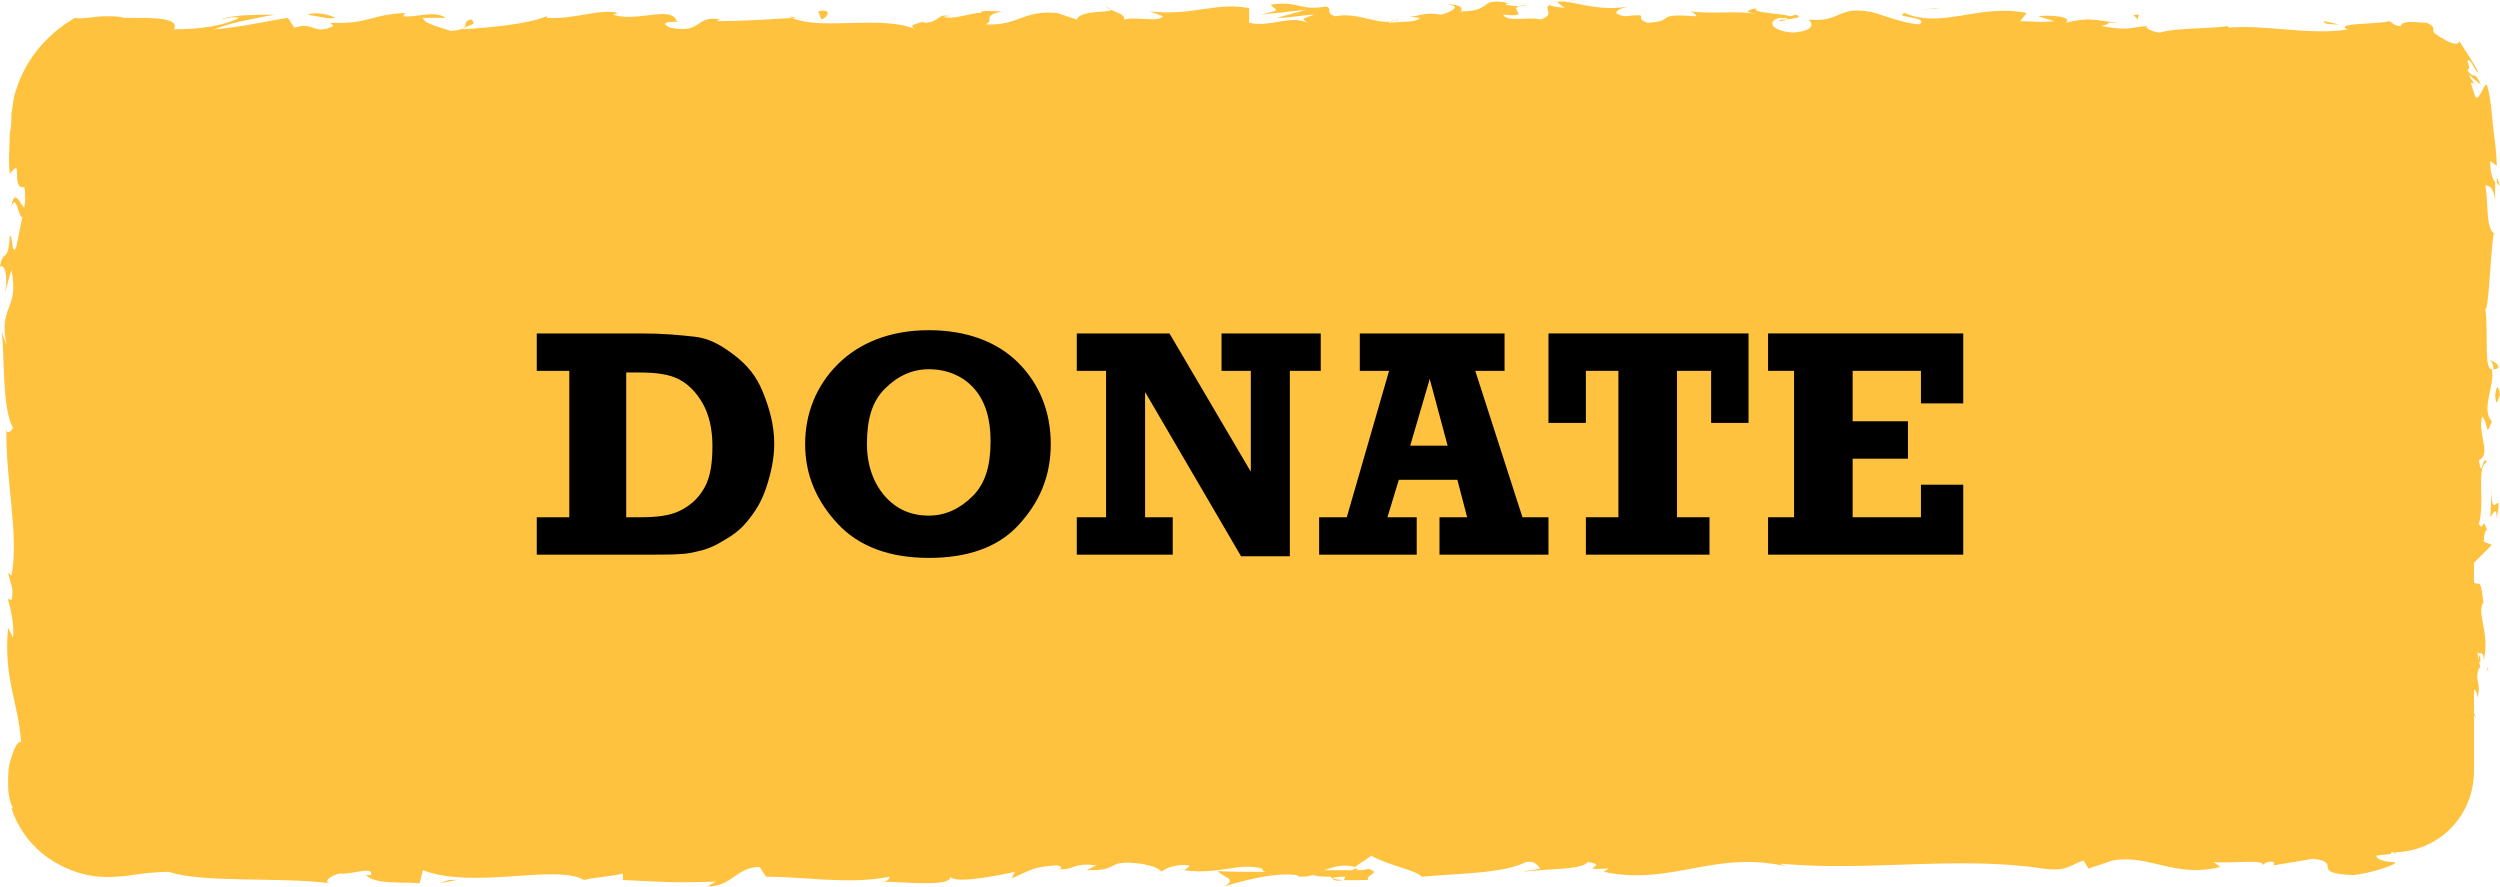
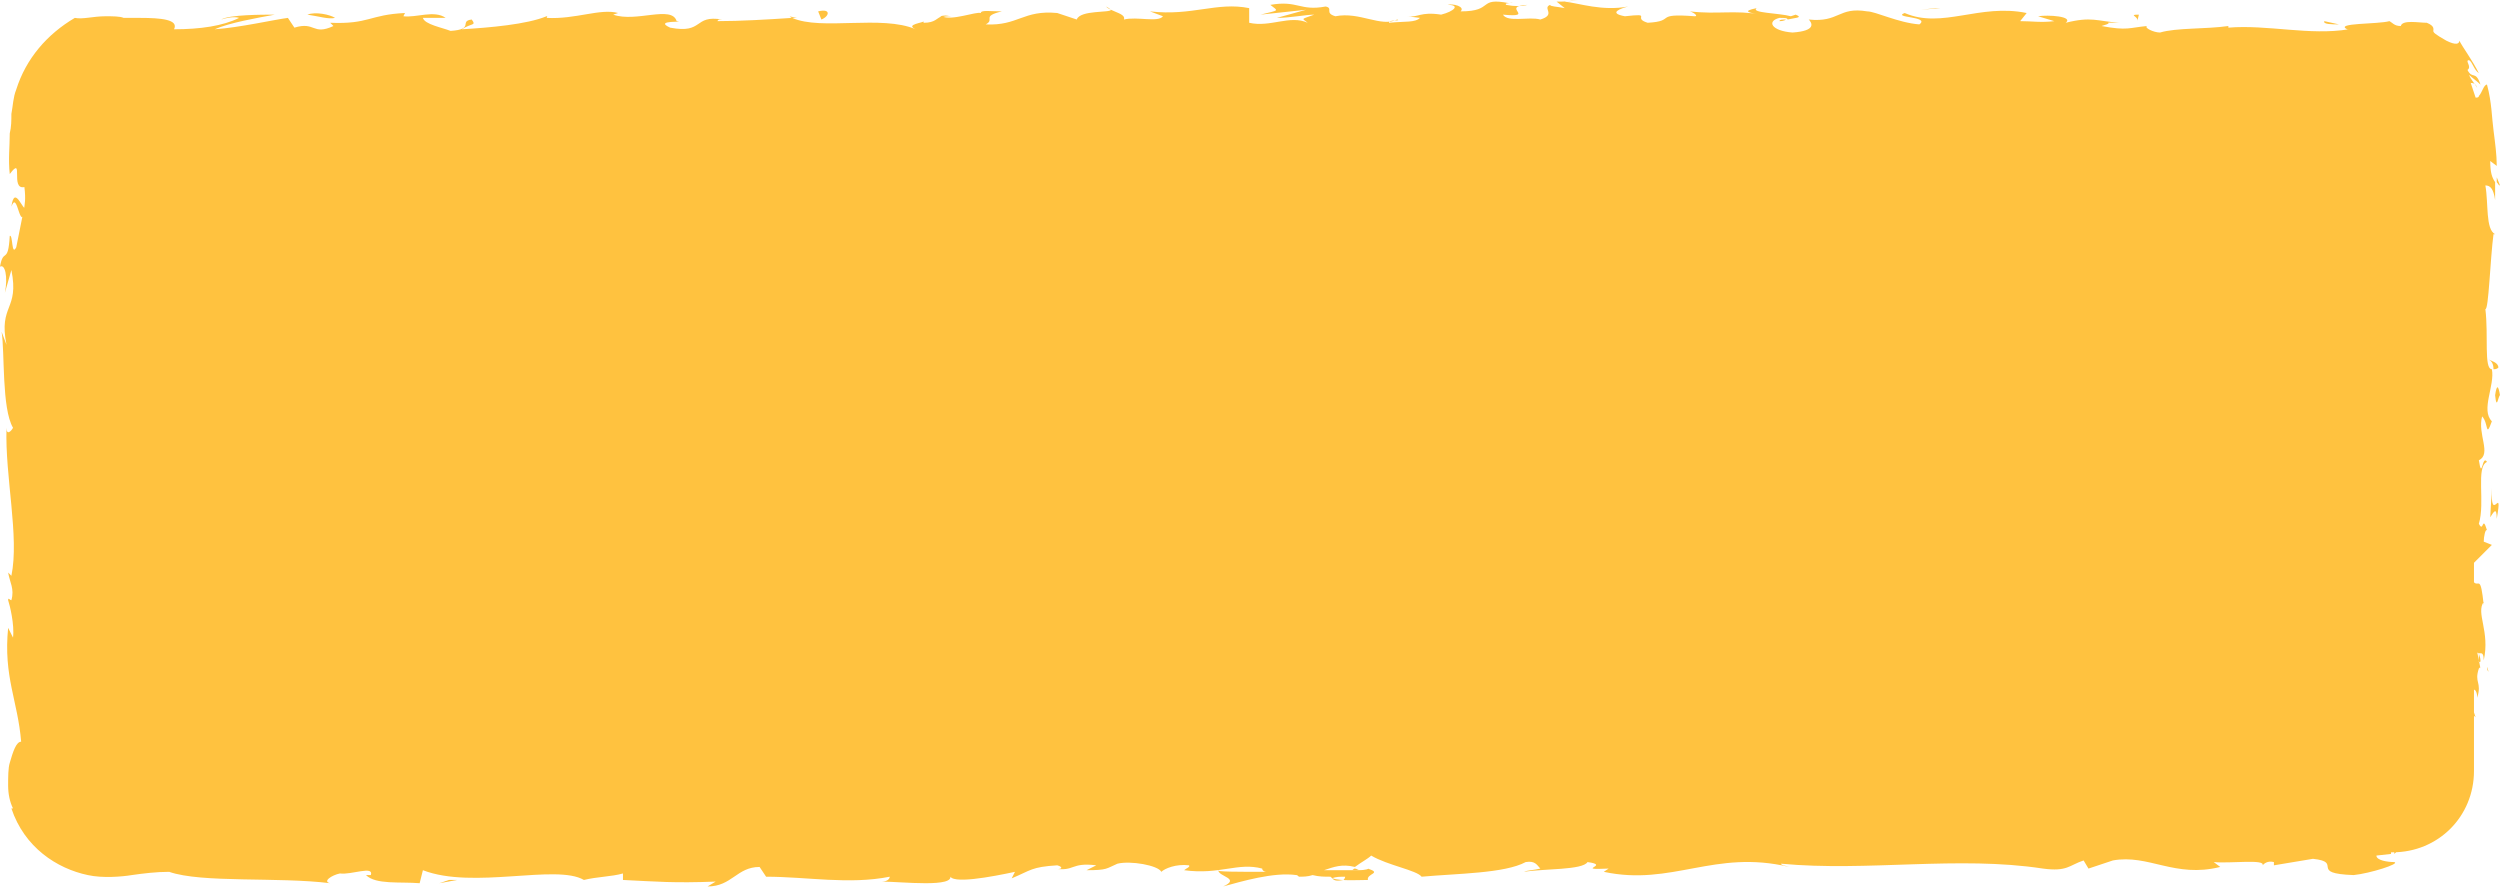
<svg xmlns="http://www.w3.org/2000/svg" version="1.1" id="Layer_1" x="0px" y="0px" width="153.7px" height="54.5px" viewBox="0 0 153.7 54.5" style="enable-background:new 0 0 153.7 54.5;" xml:space="preserve">
  <style type="text/css">
	.st0{fill:#FFC23F;}
</style>
  <g>
-     <g>
-       <path class="st0" d="M109.4,1.3c0.3,0,0.4-0.1,0.4-0.1C109.6,1.2,109.4,1.2,109.4,1.3z" />
-       <path class="st0" d="M143.8,1.5l-0.9-0.2C142.8,1.5,143.4,1.5,143.8,1.5z" />
-       <path class="st0" d="M153.5,10.9v0.3c0.1,0.1,0.1,0.2,0.2,0.2L153.5,10.9z" />
-       <path class="st0" d="M153,22.1c0.2,0.1,0.3,0.3,0.3,0.6c0.1,0,0.2,0,0.3-0.1C153.6,22.3,153.2,22.2,153,22.1z" />
-       <path class="st0" d="M152.9,41c0,0.1,0,0.2,0.1,0.3L152.9,41z" />
-       <path class="st0" d="M147.4,52.3h-0.2c0,0.1,0,0.2,0,0.2L147.4,52.3z" />
-       <path class="st0" d="M92.8,0.2L92.8,0.2C93.1,0.1,93,0.1,92.8,0.2z" />
-       <path class="st0" d="M0.7,12.7c0.4-1.1,0.5,1.8,0.9,0.1C1.4,13,0.9,11.3,0.7,12.7z" />
-       <path class="st0" d="M68,0.4c0.1,0.1,0.1,0.1,0.3,0.2C68.3,0.6,68.2,0.5,68,0.4z" />
-       <path class="st0" d="M58.5,1c-0.2,0-0.3-0.1-0.7,0c0,0,0.1,0,0.1,0.1C58,1,58.2,1,58.5,1z" />
-       <path class="st0" d="M48.5,1c0.1,0,0.1,0.1,0.2,0.1c0.1,0,0.2,0,0.3,0L48.5,1z" />
-       <path class="st0" d="M153.2,33.5l-0.5-0.2c0-0.3,0.1-0.8,0.2-0.7c-0.3-1-0.2,0.2-0.5-0.4c0.4-1.3-0.2-3.5,0.5-3.8    c-0.3-0.5-0.3,1.2-0.5-0.1c0.8-0.4-0.1-1.6,0.2-2.7c0.4,0.4,0.2,1.4,0.6,0.3c-0.7-0.7,0.2-2.2,0-3.2c-0.5,0-0.2-2.1-0.4-3.7    c0.2,0.1,0.3-3.1,0.5-4.6h0.1c-0.6-0.3-0.4-1.9-0.6-3c0.3,0,0.5,0.2,0.6,0.9v-1.1c-0.2-0.3-0.3-0.6-0.3-1.3l0.4,0.3    c0-0.7-0.1-1.4-0.2-2.2c-0.1-0.7-0.1-1.7-0.4-2.8c-0.2,0-0.3,0.5-0.5,0.7c0,0.1-0.1,0.1-0.2,0.1c-0.1-0.3-0.2-0.6-0.3-0.9    c0.1,0,0.3,0,0.4,0.3c-0.1-0.2-0.4-0.5-0.5-0.8c0.2,0.2,0.5,0.4,0.7,0.6c-0.3-0.9-0.5-0.3-0.8-0.9c0.3-0.2-0.2-0.6,0.1-0.6    c0.2,0.1,0.3,0.6,0.6,0.8c-0.4-0.8-1-1.6-1.2-2c0,0.2-0.2,0.3-0.8,0c-0.7-0.4-0.8-0.5-0.8-0.6s0.1-0.3-0.4-0.5    c-0.5,0-1.5-0.2-1.6,0.2c-0.4,0-0.5-0.2-0.7-0.3c-0.7,0.2-3.4,0.1-2.6,0.5h0.2h-0.1c-2.4,0.4-5-0.3-7.4-0.1V1.6    c-1.4,0.2-3.2,0.1-4.2,0.4c-0.4,0-1-0.3-0.8-0.4c-1.1,0.1-1.2,0.3-2.8,0c1.1-0.3-0.4-0.2,1.1-0.2c-1.4-0.1-1.7-0.4-3.3,0    c0.5-0.4-1.1-0.5-1.7-0.4l1,0.3c-0.8,0.1-1.4,0-2.1,0l0.4-0.5c-2.9-0.6-5.2,1-7.5,0c-0.8,0.3,1.6,0.2,0.9,0.7    c-1.3-0.1-2.7-0.8-3.2-0.8c-1.8-0.3-1.7,0.7-3.6,0.5c0.2,0.2,0.5,0.7-1,0.8c-1.3-0.1-1.6-0.7-0.8-0.9c0.3,0,0.5,0,0.5,0.1    c0.4-0.1,1-0.1,0.5-0.3L110.1,1c-0.7-0.2-2.5-0.2-2.1-0.5c-1,0.2-0.4,0.3,0.3,0.4c-1.7-0.3-2.7,0-4.4-0.2c0.3,0.1,0.5,0.3,0.3,0.3    c-2.6-0.2-1.1,0.3-2.9,0.4c-1-0.3,0.4-0.6-1.4-0.4c-1.1-0.2-0.2-0.5,0.2-0.6c-1.6,0.3-3-0.2-3.9-0.3L97,0    c-0.5,0.1-0.9,0.1-1.3,0.1l0.5,0.4c-0.5-0.1-0.9-0.1-0.9-0.2c-0.5,0.2,0.4,0.6-0.6,0.9c-0.7-0.2-2,0.2-2.3-0.3    c2.1,0.2-0.2-0.5,1.5-0.6c-0.3,0.1-0.8,0.1-1.3,0c-0.1-0.1,0.1-0.1,0.2-0.1c-2-0.4-0.9,0.5-3,0.5c0.3-0.3-0.5-0.5-0.8-0.4    c0.8,0,0.4,0.4-0.4,0.6c-1.3-0.2-1.4,0.2-2.1,0.1l0.8,0.1c-0.3,0.3-0.9,0.2-1.9,0.3c-0.1-0.2,0.8-0.1,0.5-0.2    c-1,0.5-2.3-0.5-3.8-0.2c-0.7-0.2-0.1-0.5-0.6-0.6c-1.6,0.3-1.7-0.4-3.4-0.1c0.5,0.4,0.6,0.3-0.6,0.6l2.8-0.3l-1.8,0.5    c0.8,0,1.8-0.2,2.3-0.2C80,1.2,80,1.1,80.4,1.4c-1.1-0.5-2.3,0.3-3.6,0V0.5c-2-0.4-3.5,0.5-6.1,0.2L71.5,1c-0.3,0.4-1.6,0-2.4,0.2    c0.1-0.3-0.4-0.4-0.8-0.6c0,0.2-1.9,0-2.1,0.6L65,0.8c-2.1-0.2-2.4,0.8-4.4,0.7c0.6-0.3-0.3-0.5,1-0.8c-0.7,0-1.3-0.1-1.3,0.1    C60,0.7,58.5,1.3,57.9,1c-0.3,0.1-0.4,0.4-1.1,0.4c-0.1-0.1,0-0.1,0-0.1c0,0.1-1.2,0.2-0.5,0.5c-2.1-0.9-5.8,0.1-7.6-0.7    c-1.5,0.1-3.2,0.2-4.6,0.2c0.1-0.1,0-0.1,0.3-0.1c-1.8-0.3-1.1,0.9-3.2,0.5c-1.1-0.5,1.1-0.3,0.4-0.4c-0.3-1-2.5,0.1-3.9-0.4    L38,0.8c-1.1-0.3-2.6,0.4-4.4,0.3c0,0,0.1-0.1,0-0.1c-1.2,0.5-3.5,0.7-5.2,0.8C29,1.4,29.3,1.6,29,1.2c-0.8,0.1,0.2,0.6-1.3,0.7    c-0.5-0.2-1.6-0.4-1.7-0.8h1.4c-0.7-0.5-1.8,0-2.6-0.1l0.1-0.2c-2.2,0.1-2.2,0.7-4.6,0.6l0.2,0.2c-1.3,0.6-1.1-0.3-2.4,0.1    l-0.4-0.6c-0.8,0.1-3,0.6-4.5,0.7c0.9-0.4,2.6-0.7,3.7-0.9c-0.8,0-2.8,0-3.3,0.3c0.3-0.1,0.8-0.2,1.1-0.1c-1,0.5-2.4,0.7-4,0.7    C11,1.2,9.9,1.1,8.6,1.1c-0.3,0-0.6,0-1,0C7.4,1,6.9,1,6.5,1C5.7,1,5.1,1.2,4.6,1.1c-1.7,1-3,2.5-3.6,4.4C0.8,6,0.8,6.5,0.7,7    c0,0.4,0,0.8-0.1,1.2c0,0.8-0.1,1.6,0,2.5c0.9-1.2,0,1,0.9,0.8c0.1,0.8,0,1.1,0,1.2v-0.2c0,0.1,0,0.1,0,0.2l0,0L1,15.2    c-0.3,0.6-0.2-0.8-0.4-0.7c-0.1,1.8-0.4,0.7-0.6,1.9C0.3,16.2,0.5,17,0.3,18l0.4-1.4c0.5,2.5-0.8,2.1-0.3,4.6l-0.3-0.8    c0.2,1.3,0,4.7,0.7,5.9c-0.1,0.2-0.4,0.5-0.4,0c-0.1,3,0.8,6.7,0.3,9.1l-0.2-0.2c0.1,0.6,0.4,1,0.2,1.7c-0.1,0-0.2-0.2-0.2,0    c0.1,0.3,0.4,1.5,0.3,2.3l-0.3-0.6c-0.3,3,0.6,4.5,0.8,7c-0.3,0-0.5,0.6-0.7,1.3c-0.1,0.3-0.1,0.9-0.1,1.4s0.1,1,0.3,1.4H0.7    c0.8,2.4,2.8,3.7,4.7,4.1c0.9,0.2,2.1,0.1,2.7,0c0.7-0.1,1.5-0.2,2.3-0.2c2,0.7,6.7,0.3,9.9,0.7c-0.5-0.1,0.1-0.5,0.6-0.6    c0.7,0.1,2.1-0.5,1.9,0.1h-0.3c0.6,0.6,2.1,0.4,3.3,0.5l0.2-0.8c3.1,1.2,8.2-0.4,9.9,0.6c0.8-0.2,1.7-0.2,2.4-0.4v0.4    c2.1,0.1,3.1,0.2,5.7,0.1l-0.5,0.3c1.5,0,1.8-1.2,3.2-1.2l0.4,0.6c2.5,0,5.1,0.5,7.6,0c0,0.1-0.1,0.3-0.5,0.3    c1.2,0,4.6,0.4,4.2-0.4c0,0.6,2.6,0.1,4-0.2L62.2,54c1.2-0.5,1.2-0.7,2.8-0.8c0.4,0.1,0.3,0.3-0.2,0.2c1.3,0.2,1-0.4,2.6-0.2    l-0.6,0.3c1.3,0,1.2-0.1,1.9-0.4c0.8-0.2,2.5,0.1,2.7,0.5c0.2-0.2,0.9-0.5,1.7-0.4c0.1,0.1-0.2,0.2-0.3,0.3    c2.2,0.3,3.3-0.5,4.8-0.1c0,0.1,0.1,0.2,0.3,0.2c-1.8,0-3.2,0-3-0.1c0,0.4,1.4,0.5,0.3,1c1.1-0.3,3.1-0.9,4.5-0.7    c0.1,0,0.1,0.1,0.2,0.1h-0.1c0.3,0,0.6,0,0.9-0.1c0.4,0.1,0.7,0.1,1.1,0.1c0.2,0.3,1.6,0.2,2.3,0.2c-0.1-0.4,0.9-0.4,0-0.7    c0.1,0-0.1,0.1-0.6,0.1c-0.1,0-0.2,0-0.3,0l0,0c-0.5,0-1.1,0-1.8,0c0.6-0.2,1.1-0.4,1.9-0.2c0.4-0.3,0.8-0.5,1-0.7    c1,0.6,2.8,0.9,3.1,1.3c2.2-0.2,5.1-0.2,6.4-0.9c0.6-0.1,0.7,0.2,0.9,0.4c-0.4,0.1-0.8,0.1-1,0.2c1.2-0.2,3.6-0.1,3.9-0.6    c1.5,0.2-0.9,0.5,1.3,0.4l-0.3,0.2c4.2,0.9,6.8-1.4,11.4-0.3c-0.3-0.1-0.5-0.1-0.5-0.2c5.3,0.5,10.9-0.5,16.1,0.3    c1.5,0.2,1.6-0.2,2.5-0.5l0.3,0.5l1.5-0.5c2.2-0.4,3.8,1.1,6.6,0.4l-0.4-0.3c1,0.1,3.2-0.2,3,0.2c0.1-0.1,0.3-0.3,0.7-0.2v0.2    l2.4-0.4c1.9,0.2-0.3,0.9,2.5,1c1-0.1,2.9-0.7,2.5-0.8c-0.4,0-1.1-0.1-1.1-0.4l0.9-0.1v-0.1h0.1c2.8,0,5-2.2,5-5V44l0.1,0.1    l-0.1-0.3v-1.4c0.1,0,0.2,0.2,0.2,0.5c0.3-1-0.2-0.9,0.1-1.8c0.1-0.1,0.1-0.1,0.1,0l-0.2-1c0.1,0.2,0.4-0.2,0.4,0.5    c0.4-1.8-0.5-2.9,0-3.6v0.2c-0.2-1.9-0.3-1.1-0.6-1.4v-1.2L153.2,33.5z M82.7,53.9C82.7,53.9,82.8,53.8,82.7,53.9    c0,0,0,0.1-0.1,0.2c-0.5,0.1-0.6,0-0.7-0.1C82.1,53.9,82.4,53.9,82.7,53.9z M152.5,40.6c0,0.1,0,0.1-0.1,0.1v-0.6    C152.4,40.3,152.5,40.4,152.5,40.6z" />
-       <path class="st0" d="M83.4,53.5c0.1,0,0.1,0,0.2,0c-0.1,0-0.2-0.1-0.3-0.1c-0.1,0-0.1,0.1-0.2,0.1C83.3,53.5,83.4,53.5,83.4,53.5z    " />
-       <path class="st0" d="M144.2,1.6c0.1,0,0.1,0,0.1,0.1C144.3,1.6,144.3,1.6,144.2,1.6L144.2,1.6z" />
-       <path class="st0" d="M153.2,30l-0.1,1.8c0.2-0.3,0.4-0.7,0.4,0.1C153.9,29.6,153.1,32.4,153.2,30z" />
-       <path class="st0" d="M153.4,24.3c0.1,1,0.2,0,0.3,0C153.6,23.7,153.5,23.6,153.4,24.3z" />
-       <path class="st0" d="M131.4,1.3l0.1-0.4C130.8,0.9,131.5,1,131.4,1.3z" />
-       <polygon class="st0" points="119.3,0.5 118.1,0.6 119,0.5   " />
-       <path class="st0" d="M50.3,0.7l0.2,0.5C51,1,51.1,0.5,50.3,0.7z" />
-       <path class="st0" d="M20.6,1.1c-0.3-0.2-1.2-0.4-1.7-0.2C19.6,1,20.2,1.2,20.6,1.1z" />
-       <polygon class="st0" points="27,54.3 28.1,54.1 27.6,54.1   " />
-     </g>
-     <g>
-       <path d="M33,34.1v-2.3H35v-9H33v-2.3h6.4c1.4,0,2.4,0.1,3.3,0.2s1.6,0.5,2.4,1.1s1.4,1.3,1.8,2.3s0.7,2,0.7,3.2    c0,0.9-0.2,1.8-0.5,2.7s-0.7,1.5-1.2,2.1s-1,0.9-1.7,1.3s-1.3,0.5-1.8,0.6s-1.4,0.1-2.6,0.1H33z M38.6,31.8h0.8    c1,0,1.8-0.1,2.4-0.4s1.1-0.7,1.5-1.4s0.5-1.6,0.5-2.6c0-1-0.2-1.9-0.6-2.6s-0.9-1.2-1.5-1.5s-1.4-0.4-2.4-0.4h-0.8V31.8z" />
-       <path d="M57.1,20.3c2.3,0,4.2,0.7,5.5,2s2,3,2,5c0,2-0.7,3.6-2,5s-3.2,2-5.5,2c-2.4,0-4.3-0.7-5.6-2.1s-2-3-2-4.9    c0-1.9,0.7-3.6,2-4.9S54.7,20.3,57.1,20.3z M57.1,22.7c-1,0-1.9,0.4-2.7,1.2s-1.1,1.9-1.1,3.4c0,1.3,0.4,2.4,1.1,3.2    s1.6,1.2,2.7,1.2c1,0,1.9-0.4,2.7-1.2s1.1-1.9,1.1-3.4c0-1.3-0.3-2.4-1-3.2S58.2,22.7,57.1,22.7z" />
-       <path d="M66.2,34.1v-2.3H68v-9h-1.8v-2.3h5.7l5,8.5v-6.2h-1.8v-2.3h6.1v2.3h-1.9v11.4h-3l-5.9-10.1v7.7h1.7v2.3H66.2z" />
-       <path d="M95.2,31.8v2.3h-6.7v-2.3h1.7l-0.6-2.3H86l-0.7,2.3h1.8v2.3h-6v-2.3h1.7l2.6-9h-1.8v-2.3h8.9v2.3h-1.8l2.9,9H95.2z     M89,27.4l-1.1-4.1l-1.2,4.1H89z" />
-       <path d="M97.5,34.1v-2.3h2v-9h-2v3.2h-2.3v-5.5h12.3v5.5h-2.3v-3.2h-2.1v9h2v2.3H97.5z" />
-       <path d="M108.7,34.1v-2.3h1.6v-9h-1.6v-2.3h12v4.3h-2.6v-2h-4.2v3.1h3.4v2.3h-3.4v3.6h4.2v-2h2.6v4.3H108.7z" />
-     </g>
+     <path class="st0" d="M109.4,1.3c0.3,0,0.4-0.1,0.4-0.1C109.6,1.2,109.4,1.2,109.4,1.3z" />
+     <path class="st0" d="M143.8,1.5l-0.9-0.2C142.8,1.5,143.4,1.5,143.8,1.5z" />
+     <path class="st0" d="M153.5,10.9v0.3c0.1,0.1,0.1,0.2,0.2,0.2L153.5,10.9z" />
+     <path class="st0" d="M153,22.1c0.2,0.1,0.3,0.3,0.3,0.6c0.1,0,0.2,0,0.3-0.1C153.6,22.3,153.2,22.2,153,22.1z" />
+     <path class="st0" d="M152.9,41c0,0.1,0,0.2,0.1,0.3L152.9,41z" />
+     <path class="st0" d="M147.4,52.3h-0.2c0,0.1,0,0.2,0,0.2L147.4,52.3z" />
+     <path class="st0" d="M92.8,0.2L92.8,0.2C93.1,0.1,93,0.1,92.8,0.2z" />
+     <path class="st0" d="M0.7,12.7c0.4-1.1,0.5,1.8,0.9,0.1C1.4,13,0.9,11.3,0.7,12.7z" />
+     <path class="st0" d="M68,0.4c0.1,0.1,0.1,0.1,0.3,0.2C68.3,0.6,68.2,0.5,68,0.4z" />
+     <path class="st0" d="M58.5,1c-0.2,0-0.3-0.1-0.7,0c0,0,0.1,0,0.1,0.1C58,1,58.2,1,58.5,1z" />
+     <path class="st0" d="M48.5,1c0.1,0,0.1,0.1,0.2,0.1c0.1,0,0.2,0,0.3,0L48.5,1z" />
+     <path class="st0" d="M153.2,33.5l-0.5-0.2c0-0.3,0.1-0.8,0.2-0.7c-0.3-1-0.2,0.2-0.5-0.4c0.4-1.3-0.2-3.5,0.5-3.8   c-0.3-0.5-0.3,1.2-0.5-0.1c0.8-0.4-0.1-1.6,0.2-2.7c0.4,0.4,0.2,1.4,0.6,0.3c-0.7-0.7,0.2-2.2,0-3.2c-0.5,0-0.2-2.1-0.4-3.7   c0.2,0.1,0.3-3.1,0.5-4.6h0.1c-0.6-0.3-0.4-1.9-0.6-3c0.3,0,0.5,0.2,0.6,0.9v-1.1c-0.2-0.3-0.3-0.6-0.3-1.3l0.4,0.3   c0-0.7-0.1-1.4-0.2-2.2c-0.1-0.7-0.1-1.7-0.4-2.8c-0.2,0-0.3,0.5-0.5,0.7c0,0.1-0.1,0.1-0.2,0.1c-0.1-0.3-0.2-0.6-0.3-0.9   c0.1,0,0.3,0,0.4,0.3c-0.1-0.2-0.4-0.5-0.5-0.8c0.2,0.2,0.5,0.4,0.7,0.6c-0.3-0.9-0.5-0.3-0.8-0.9c0.3-0.2-0.2-0.6,0.1-0.6   c0.2,0.1,0.3,0.6,0.6,0.8c-0.4-0.8-1-1.6-1.2-2c0,0.2-0.2,0.3-0.8,0c-0.7-0.4-0.8-0.5-0.8-0.6s0.1-0.3-0.4-0.5   c-0.5,0-1.5-0.2-1.6,0.2c-0.4,0-0.5-0.2-0.7-0.3c-0.7,0.2-3.4,0.1-2.6,0.5h0.2h-0.1c-2.4,0.4-5-0.3-7.4-0.1V1.6   c-1.4,0.2-3.2,0.1-4.2,0.4c-0.4,0-1-0.3-0.8-0.4c-1.1,0.1-1.2,0.3-2.8,0c1.1-0.3-0.4-0.2,1.1-0.2c-1.4-0.1-1.7-0.4-3.3,0   c0.5-0.4-1.1-0.5-1.7-0.4l1,0.3c-0.8,0.1-1.4,0-2.1,0l0.4-0.5c-2.9-0.6-5.2,1-7.5,0c-0.8,0.3,1.6,0.2,0.9,0.7   c-1.3-0.1-2.7-0.8-3.2-0.8c-1.8-0.3-1.7,0.7-3.6,0.5c0.2,0.2,0.5,0.7-1,0.8c-1.3-0.1-1.6-0.7-0.8-0.9c0.3,0,0.5,0,0.5,0.1   c0.4-0.1,1-0.1,0.5-0.3L110.1,1c-0.7-0.2-2.5-0.2-2.1-0.5c-1,0.2-0.4,0.3,0.3,0.4c-1.7-0.3-2.7,0-4.4-0.2c0.3,0.1,0.5,0.3,0.3,0.3   c-2.6-0.2-1.1,0.3-2.9,0.4c-1-0.3,0.4-0.6-1.4-0.4c-1.1-0.2-0.2-0.5,0.2-0.6c-1.6,0.3-3-0.2-3.9-0.3L97,0c-0.5,0.1-0.9,0.1-1.3,0.1   l0.5,0.4c-0.5-0.1-0.9-0.1-0.9-0.2c-0.5,0.2,0.4,0.6-0.6,0.9c-0.7-0.2-2,0.2-2.3-0.3c2.1,0.2-0.2-0.5,1.5-0.6   c-0.3,0.1-0.8,0.1-1.3,0c-0.1-0.1,0.1-0.1,0.2-0.1c-2-0.4-0.9,0.5-3,0.5c0.3-0.3-0.5-0.5-0.8-0.4c0.8,0,0.4,0.4-0.4,0.6   c-1.3-0.2-1.4,0.2-2.1,0.1l0.8,0.1c-0.3,0.3-0.9,0.2-1.9,0.3c-0.1-0.2,0.8-0.1,0.5-0.2c-1,0.5-2.3-0.5-3.8-0.2   c-0.7-0.2-0.1-0.5-0.6-0.6c-1.6,0.3-1.7-0.4-3.4-0.1c0.5,0.4,0.6,0.3-0.6,0.6l2.8-0.3l-1.8,0.5c0.8,0,1.8-0.2,2.3-0.2   C80,1.2,80,1.1,80.4,1.4c-1.1-0.5-2.3,0.3-3.6,0V0.5c-2-0.4-3.5,0.5-6.1,0.2L71.5,1c-0.3,0.4-1.6,0-2.4,0.2   c0.1-0.3-0.4-0.4-0.8-0.6c0,0.2-1.9,0-2.1,0.6L65,0.8c-2.1-0.2-2.4,0.8-4.4,0.7c0.6-0.3-0.3-0.5,1-0.8c-0.7,0-1.3-0.1-1.3,0.1   C60,0.7,58.5,1.3,57.9,1c-0.3,0.1-0.4,0.4-1.1,0.4c-0.1-0.1,0-0.1,0-0.1c0,0.1-1.2,0.2-0.5,0.5c-2.1-0.9-5.8,0.1-7.6-0.7   c-1.5,0.1-3.2,0.2-4.6,0.2c0.1-0.1,0-0.1,0.3-0.1c-1.8-0.3-1.1,0.9-3.2,0.5c-1.1-0.5,1.1-0.3,0.4-0.4c-0.3-1-2.5,0.1-3.9-0.4   L38,0.8c-1.1-0.3-2.6,0.4-4.4,0.3c0,0,0.1-0.1,0-0.1c-1.2,0.5-3.5,0.7-5.2,0.8C29,1.4,29.3,1.6,29,1.2c-0.8,0.1,0.2,0.6-1.3,0.7   c-0.5-0.2-1.6-0.4-1.7-0.8h1.4c-0.7-0.5-1.8,0-2.6-0.1l0.1-0.2c-2.2,0.1-2.2,0.7-4.6,0.6l0.2,0.2c-1.3,0.6-1.1-0.3-2.4,0.1   l-0.4-0.6c-0.8,0.1-3,0.6-4.5,0.7c0.9-0.4,2.6-0.7,3.7-0.9c-0.8,0-2.8,0-3.3,0.3c0.3-0.1,0.8-0.2,1.1-0.1c-1,0.5-2.4,0.7-4,0.7   C11,1.2,9.9,1.1,8.6,1.1c-0.3,0-0.6,0-1,0C7.4,1,6.9,1,6.5,1C5.7,1,5.1,1.2,4.6,1.1c-1.7,1-3,2.5-3.6,4.4C0.8,6,0.8,6.5,0.7,7   c0,0.4,0,0.8-0.1,1.2c0,0.8-0.1,1.6,0,2.5c0.9-1.2,0,1,0.9,0.8c0.1,0.8,0,1.1,0,1.2v-0.2c0,0.1,0,0.1,0,0.2l0,0L1,15.2   c-0.3,0.6-0.2-0.8-0.4-0.7c-0.1,1.8-0.4,0.7-0.6,1.9C0.3,16.2,0.5,17,0.3,18l0.4-1.4c0.5,2.5-0.8,2.1-0.3,4.6l-0.3-0.8   c0.2,1.3,0,4.7,0.7,5.9c-0.1,0.2-0.4,0.5-0.4,0c-0.1,3,0.8,6.7,0.3,9.1l-0.2-0.2c0.1,0.6,0.4,1,0.2,1.7c-0.1,0-0.2-0.2-0.2,0   c0.1,0.3,0.4,1.5,0.3,2.3l-0.3-0.6c-0.3,3,0.6,4.5,0.8,7c-0.3,0-0.5,0.6-0.7,1.3c-0.1,0.3-0.1,0.9-0.1,1.4s0.1,1,0.3,1.4H0.7   c0.8,2.4,2.8,3.7,4.7,4.1c0.9,0.2,2.1,0.1,2.7,0c0.7-0.1,1.5-0.2,2.3-0.2c2,0.7,6.7,0.3,9.9,0.7c-0.5-0.1,0.1-0.5,0.6-0.6   c0.7,0.1,2.1-0.5,1.9,0.1h-0.3c0.6,0.6,2.1,0.4,3.3,0.5l0.2-0.8c3.1,1.2,8.2-0.4,9.9,0.6c0.8-0.2,1.7-0.2,2.4-0.4v0.4   c2.1,0.1,3.1,0.2,5.7,0.1l-0.5,0.3c1.5,0,1.8-1.2,3.2-1.2l0.4,0.6c2.5,0,5.1,0.5,7.6,0c0,0.1-0.1,0.3-0.5,0.3   c1.2,0,4.6,0.4,4.2-0.4c0,0.6,2.6,0.1,4-0.2L62.2,54c1.2-0.5,1.2-0.7,2.8-0.8c0.4,0.1,0.3,0.3-0.2,0.2c1.3,0.2,1-0.4,2.6-0.2   l-0.6,0.3c1.3,0,1.2-0.1,1.9-0.4c0.8-0.2,2.5,0.1,2.7,0.5c0.2-0.2,0.9-0.5,1.7-0.4c0.1,0.1-0.2,0.2-0.3,0.3   c2.2,0.3,3.3-0.5,4.8-0.1c0,0.1,0.1,0.2,0.3,0.2c-1.8,0-3.2,0-3-0.1c0,0.4,1.4,0.5,0.3,1c1.1-0.3,3.1-0.9,4.5-0.7   c0.1,0,0.1,0.1,0.2,0.1h-0.1c0.3,0,0.6,0,0.9-0.1c0.4,0.1,0.7,0.1,1.1,0.1c0.2,0.3,1.6,0.2,2.3,0.2c-0.1-0.4,0.9-0.4,0-0.7   c0.1,0-0.1,0.1-0.6,0.1c-0.1,0-0.2,0-0.3,0l0,0c-0.5,0-1.1,0-1.8,0c0.6-0.2,1.1-0.4,1.9-0.2c0.4-0.3,0.8-0.5,1-0.7   c1,0.6,2.8,0.9,3.1,1.3c2.2-0.2,5.1-0.2,6.4-0.9c0.6-0.1,0.7,0.2,0.9,0.4c-0.4,0.1-0.8,0.1-1,0.2c1.2-0.2,3.6-0.1,3.9-0.6   c1.5,0.2-0.9,0.5,1.3,0.4l-0.3,0.2c4.2,0.9,6.8-1.4,11.4-0.3c-0.3-0.1-0.5-0.1-0.5-0.2c5.3,0.5,10.9-0.5,16.1,0.3   c1.5,0.2,1.6-0.2,2.5-0.5l0.3,0.5l1.5-0.5c2.2-0.4,3.8,1.1,6.6,0.4l-0.4-0.3c1,0.1,3.2-0.2,3,0.2c0.1-0.1,0.3-0.3,0.7-0.2v0.2   l2.4-0.4c1.9,0.2-0.3,0.9,2.5,1c1-0.1,2.9-0.7,2.5-0.8c-0.4,0-1.1-0.1-1.1-0.4l0.9-0.1v-0.1h0.1c2.8,0,5-2.2,5-5V44l0.1,0.1   l-0.1-0.3v-1.4c0.1,0,0.2,0.2,0.2,0.5c0.3-1-0.2-0.9,0.1-1.8c0.1-0.1,0.1-0.1,0.1,0l-0.2-1c0.1,0.2,0.4-0.2,0.4,0.5   c0.4-1.8-0.5-2.9,0-3.6v0.2c-0.2-1.9-0.3-1.1-0.6-1.4v-1.2L153.2,33.5z M82.7,53.9C82.7,53.9,82.8,53.8,82.7,53.9   c0,0,0,0.1-0.1,0.2c-0.5,0.1-0.6,0-0.7-0.1C82.1,53.9,82.4,53.9,82.7,53.9z M152.5,40.6c0,0.1,0,0.1-0.1,0.1v-0.6   C152.4,40.3,152.5,40.4,152.5,40.6z" />
+     <path class="st0" d="M83.4,53.5c0.1,0,0.1,0,0.2,0c-0.1,0-0.2-0.1-0.3-0.1c-0.1,0-0.1,0.1-0.2,0.1C83.3,53.5,83.4,53.5,83.4,53.5z" />
+     <path class="st0" d="M144.2,1.6c0.1,0,0.1,0,0.1,0.1C144.3,1.6,144.3,1.6,144.2,1.6L144.2,1.6z" />
+     <path class="st0" d="M153.2,30l-0.1,1.8c0.2-0.3,0.4-0.7,0.4,0.1C153.9,29.6,153.1,32.4,153.2,30z" />
+     <path class="st0" d="M153.4,24.3c0.1,1,0.2,0,0.3,0C153.6,23.7,153.5,23.6,153.4,24.3z" />
+     <path class="st0" d="M131.4,1.3l0.1-0.4C130.8,0.9,131.5,1,131.4,1.3z" />
+     <polygon class="st0" points="119.3,0.5 118.1,0.6 119,0.5  " />
+     <path class="st0" d="M50.3,0.7l0.2,0.5C51,1,51.1,0.5,50.3,0.7z" />
+     <path class="st0" d="M20.6,1.1c-0.3-0.2-1.2-0.4-1.7-0.2C19.6,1,20.2,1.2,20.6,1.1z" />
+     <polygon class="st0" points="27,54.3 28.1,54.1 27.6,54.1  " />
  </g>
</svg>
